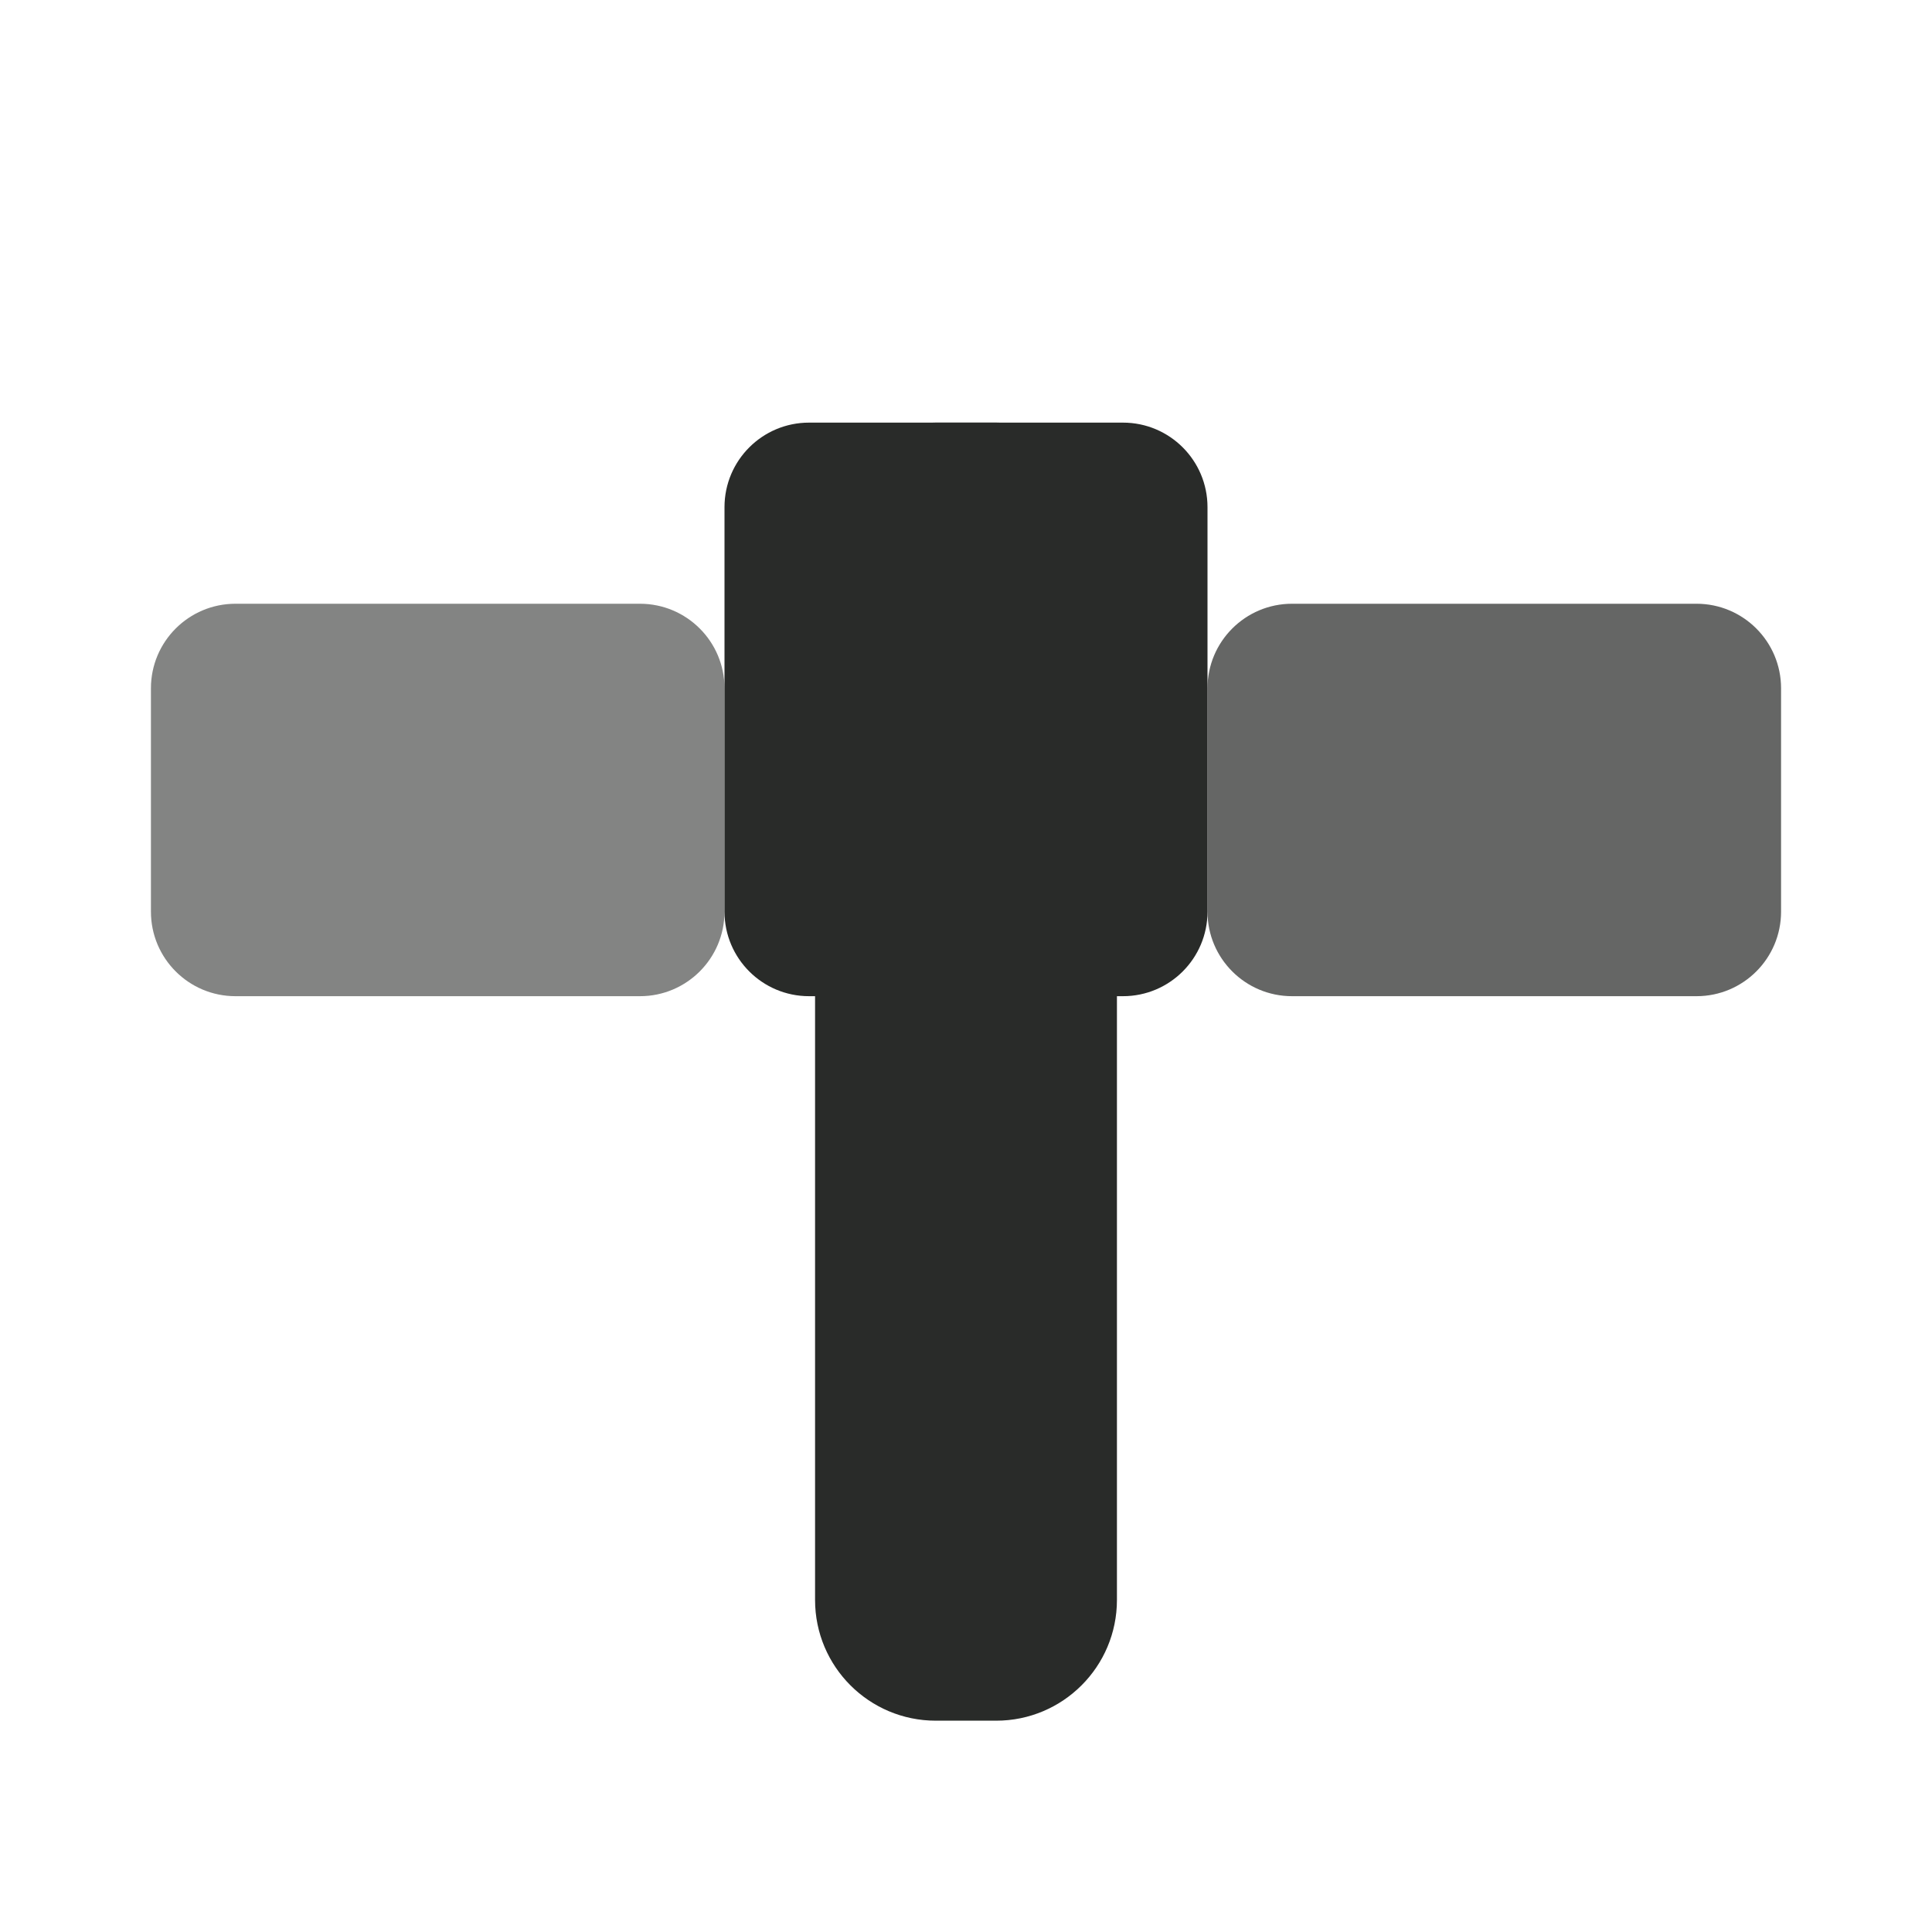
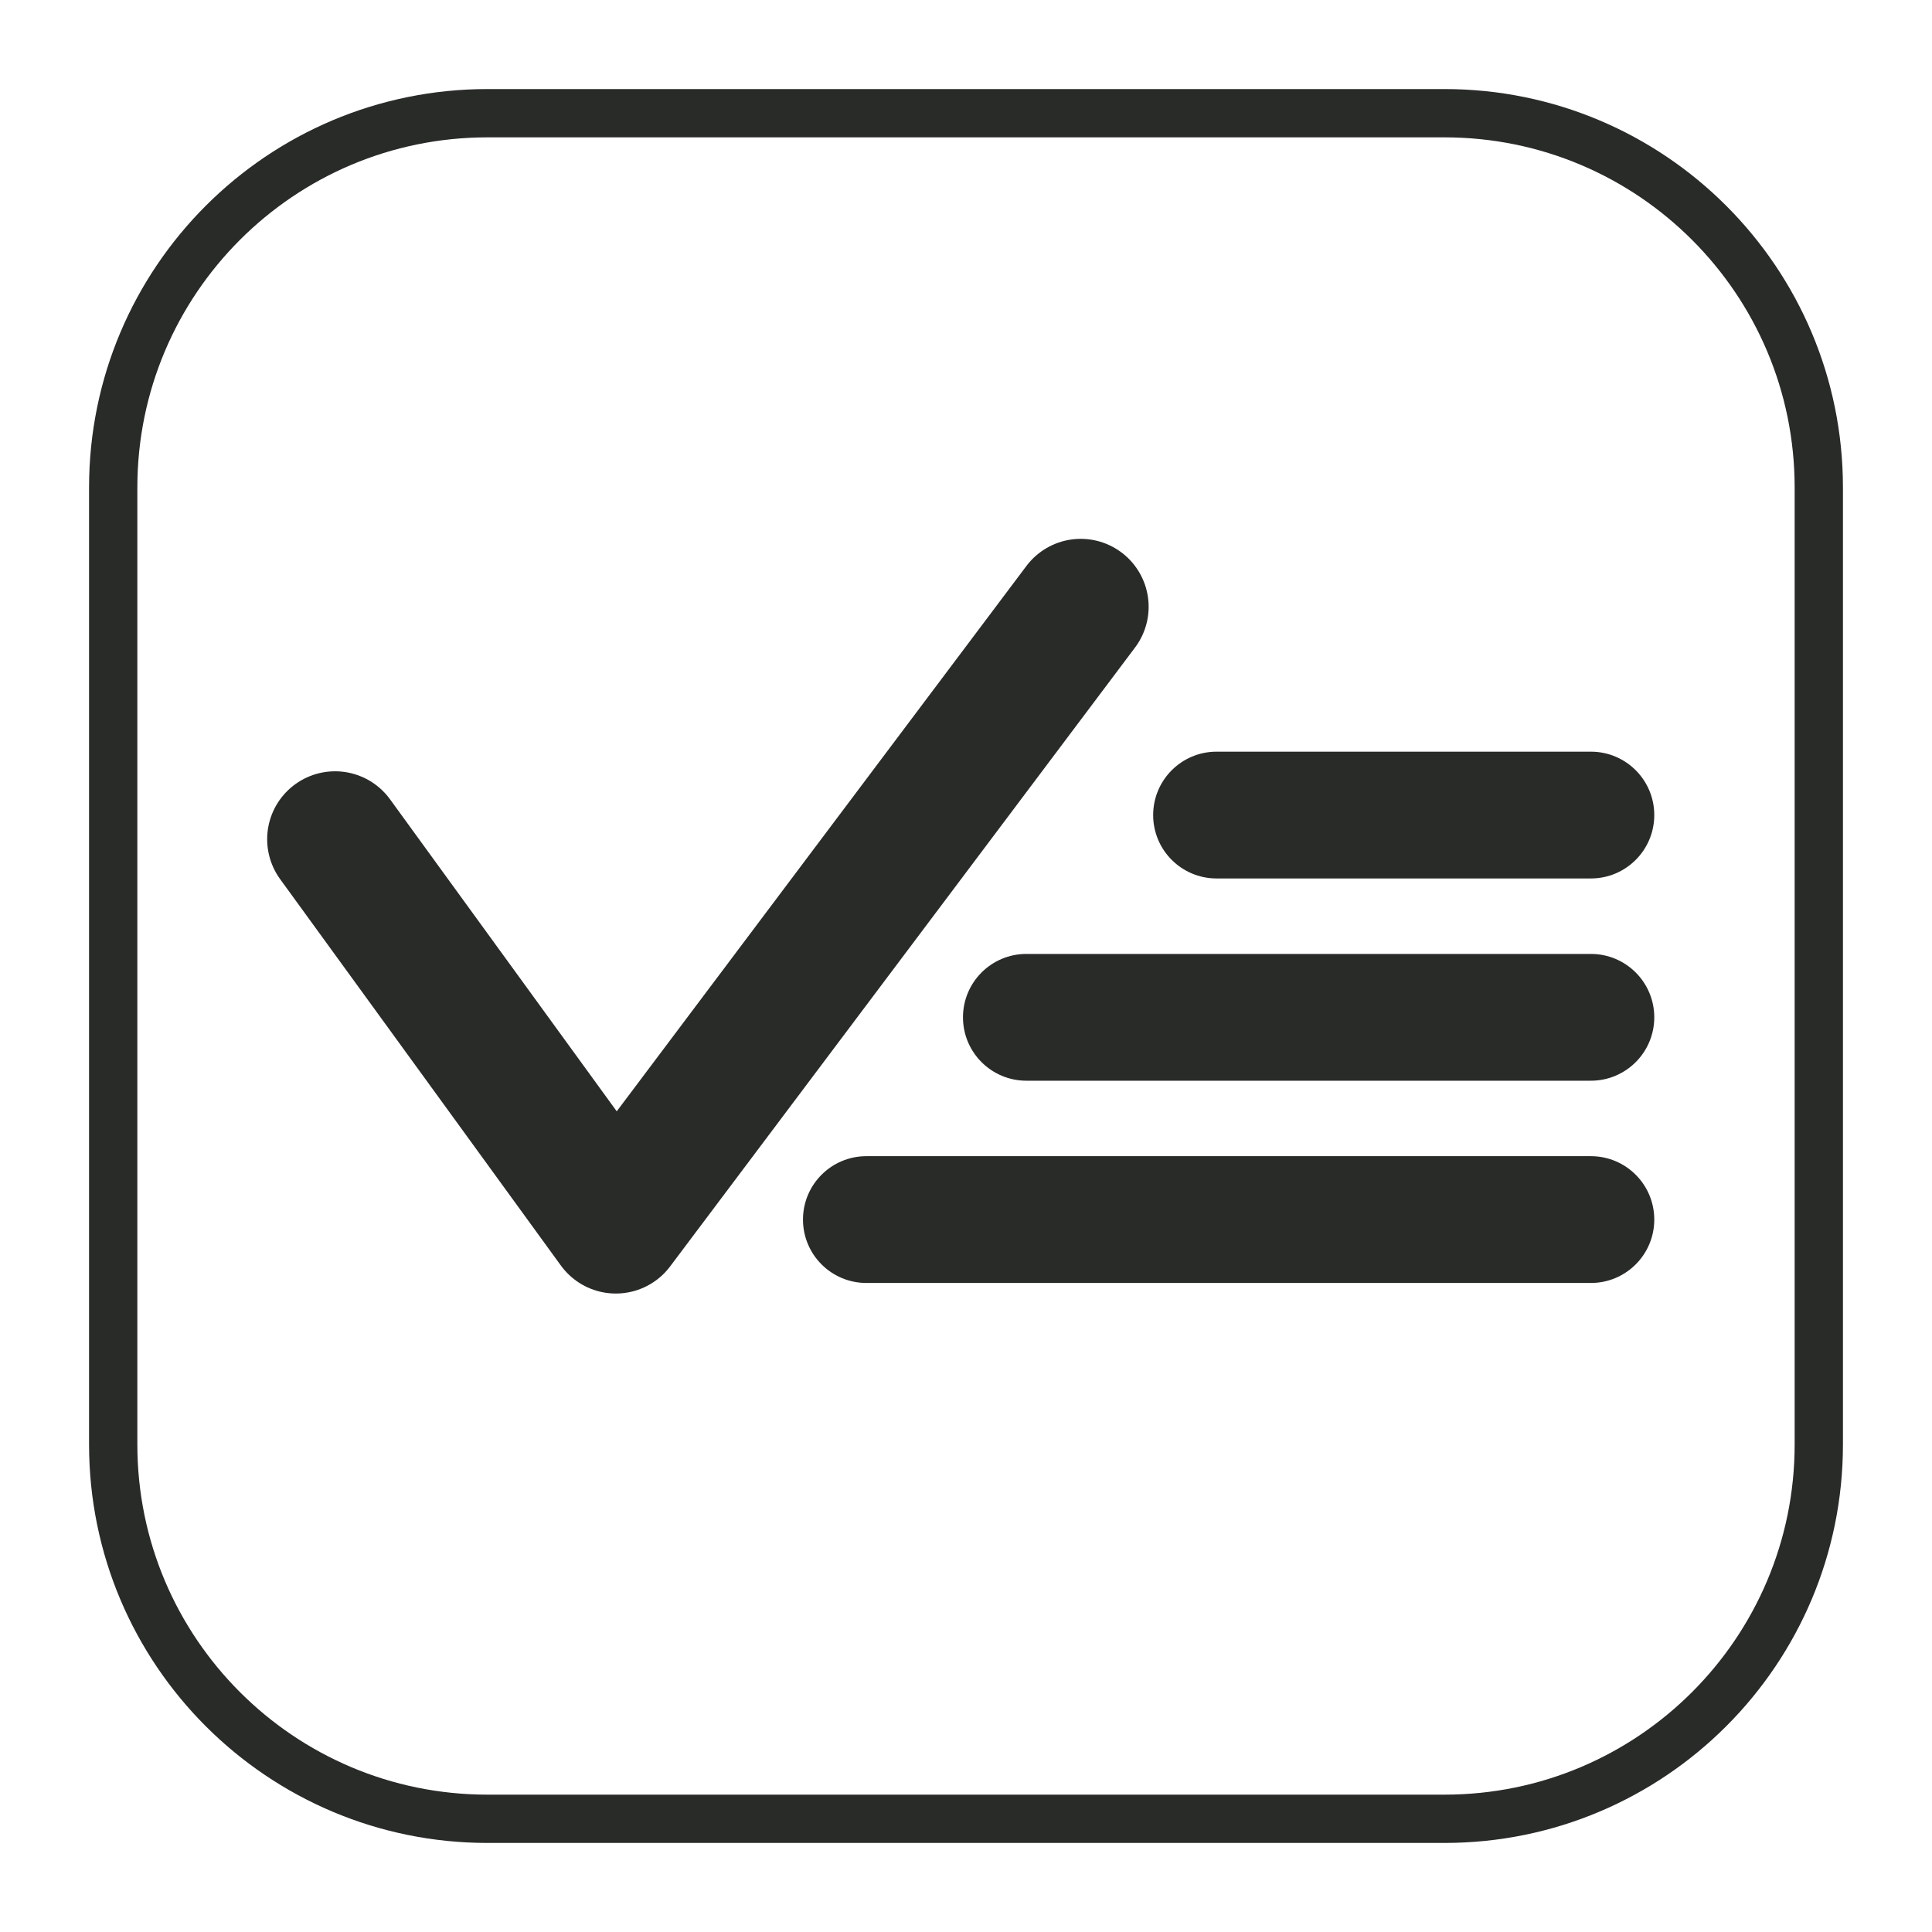
<svg xmlns="http://www.w3.org/2000/svg" viewBox="0 0 32 32" role="img" aria-label="TakTic">
+   <g fill="none" stroke="#292B29">
+     <rect x="1.875" y="1.875" width="28.25" height="28.25" rx="6.2" stroke-width="0.8" />
+     <path d="M5.55 13.9 10.2 20.3 17.9 10.05" stroke-width="2.25" stroke-linecap="round" stroke-linejoin="round" />
+   </g>
  <g fill="#292B29">
-     <rect x="2.5" y="10" width="9.5" height="6.5" rx="1.4" opacity="0.58" />
-     <rect x="12" y="7" width="8" height="9.5" rx="1.4" />
-     <rect x="20" y="10" width="9.5" height="6.5" rx="1.4" opacity="0.72" />
-     <rect x="13.5" y="7" width="5" height="21.5" rx="2" />
+     <rect x="19.1" y="12.45" width="8.3" height="2.1" rx="1.05" />
+     <rect x="15.95" y="15.8" width="11.45" height="2.1" rx="1.05" />
+     <rect x="13.3" y="19.15" width="14.1" height="2.1" rx="1.05" />
  </g>
</svg>
